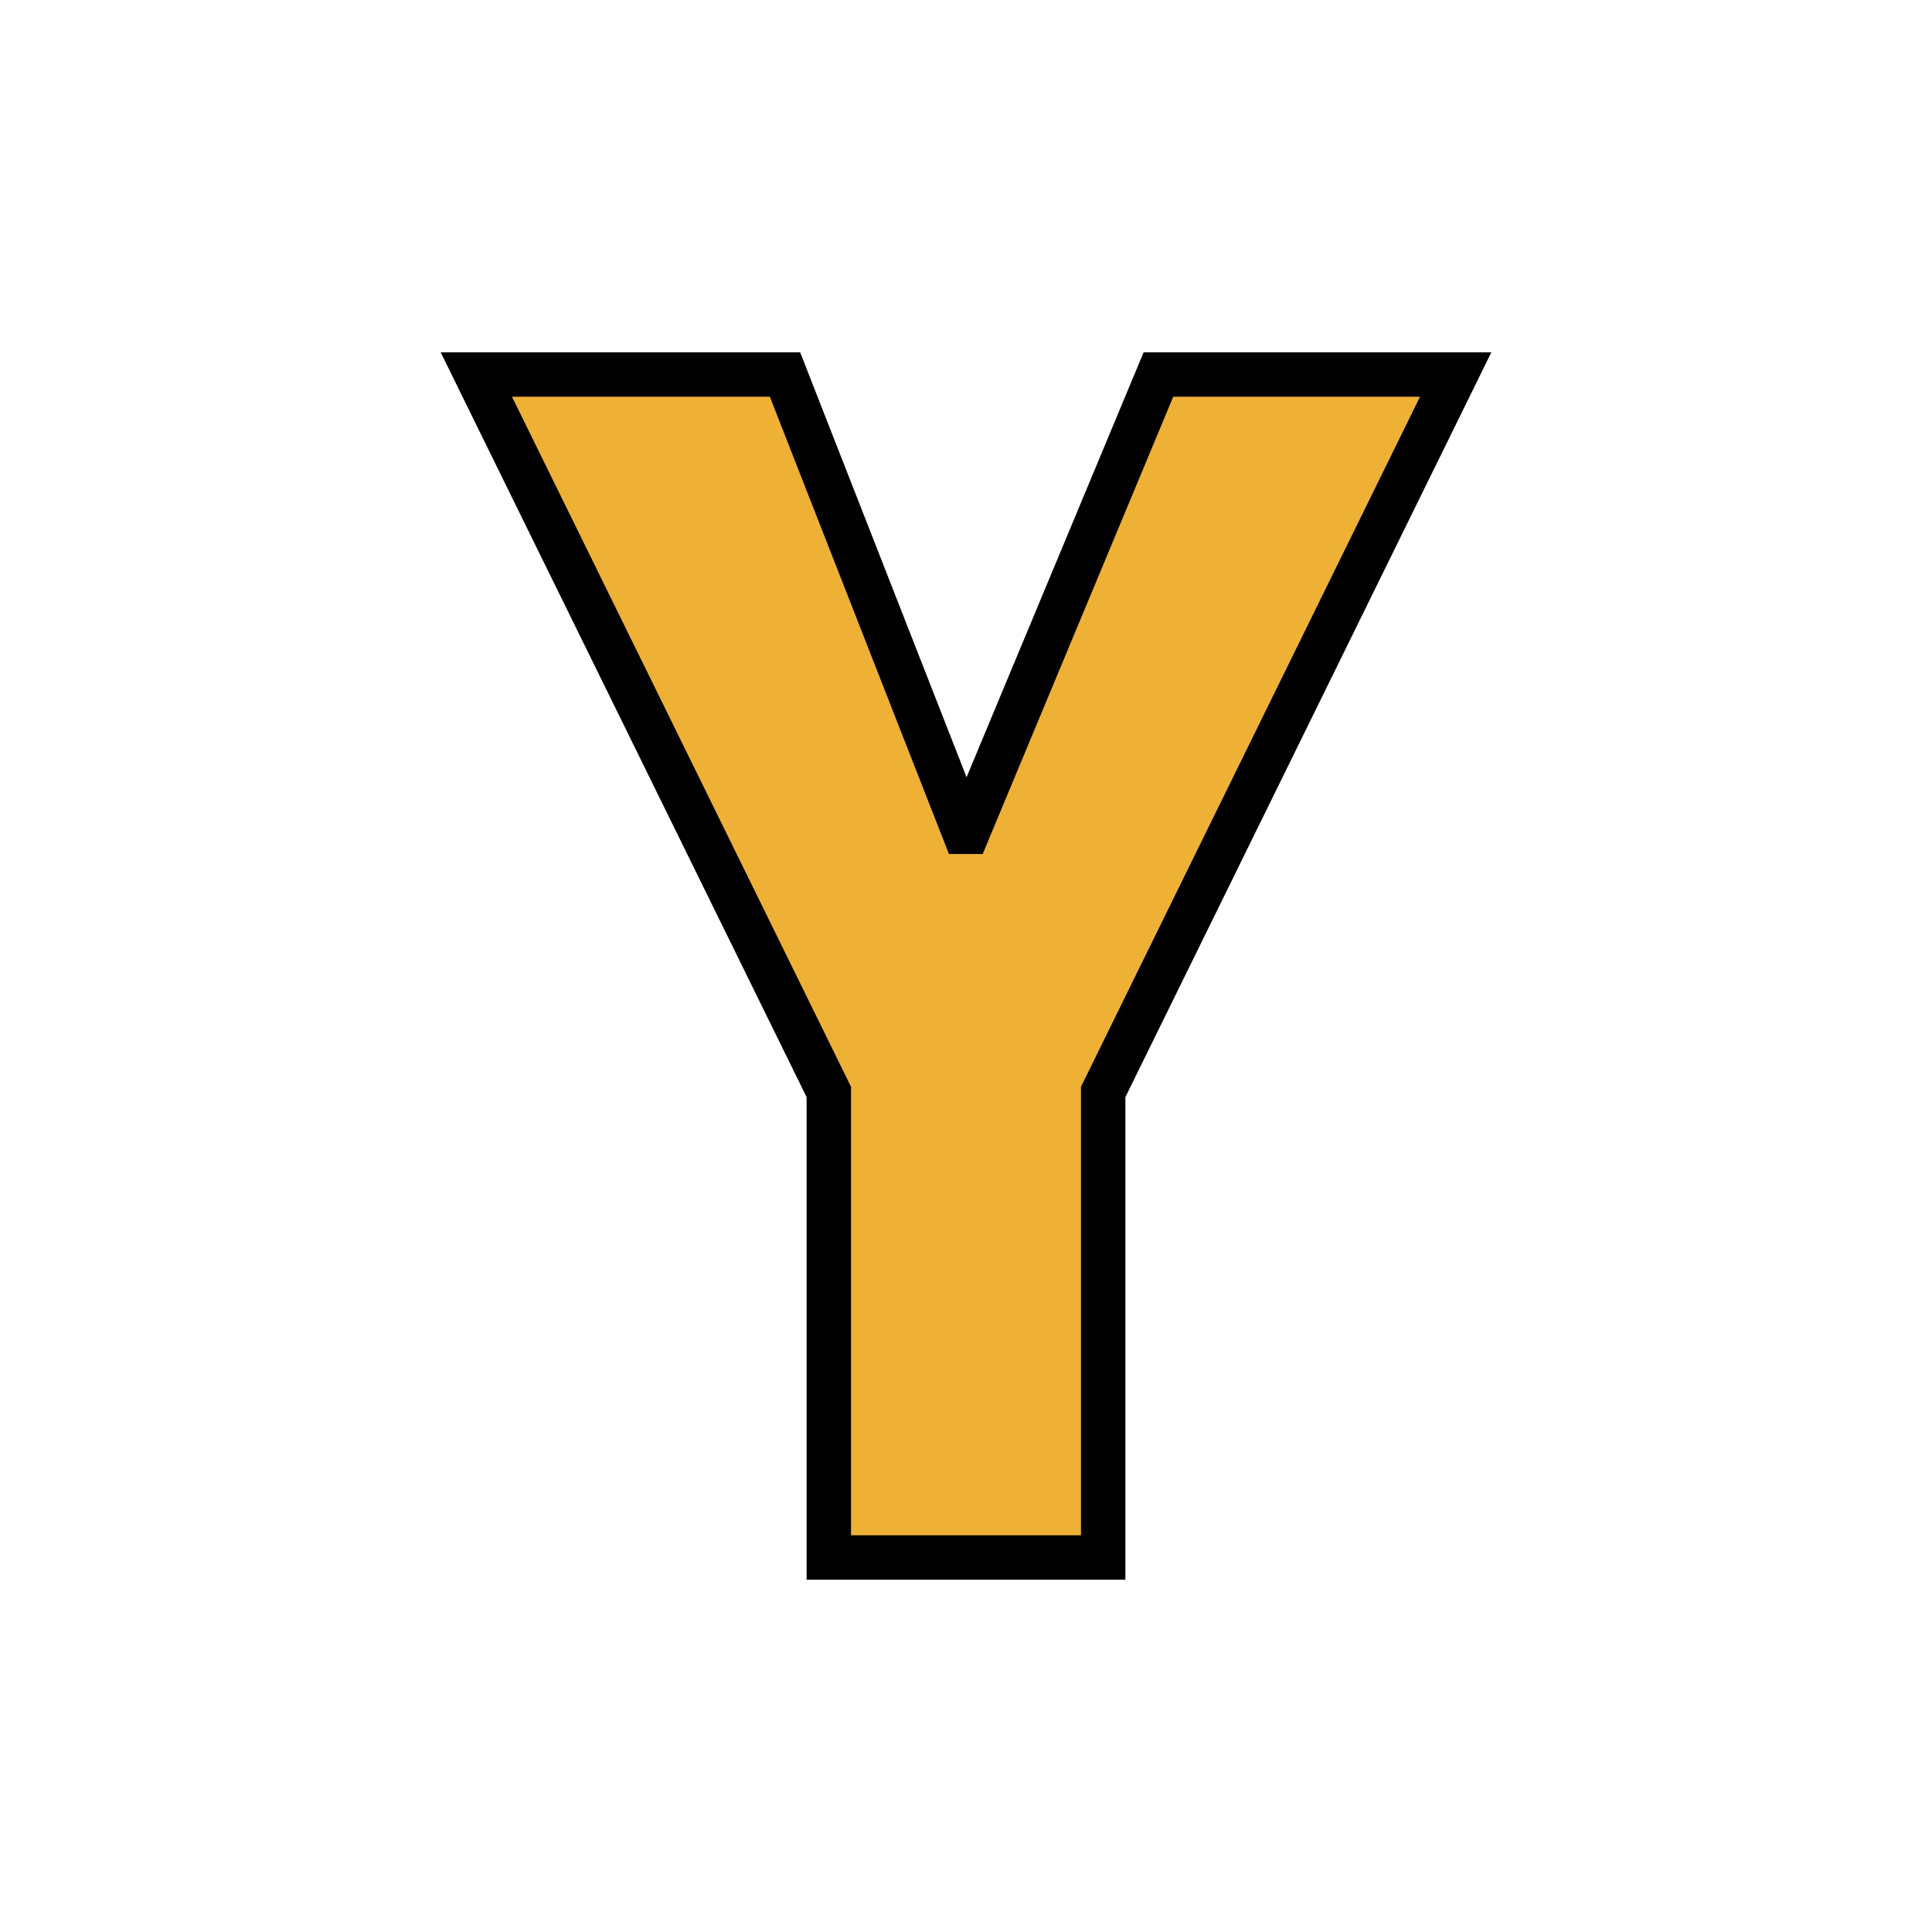
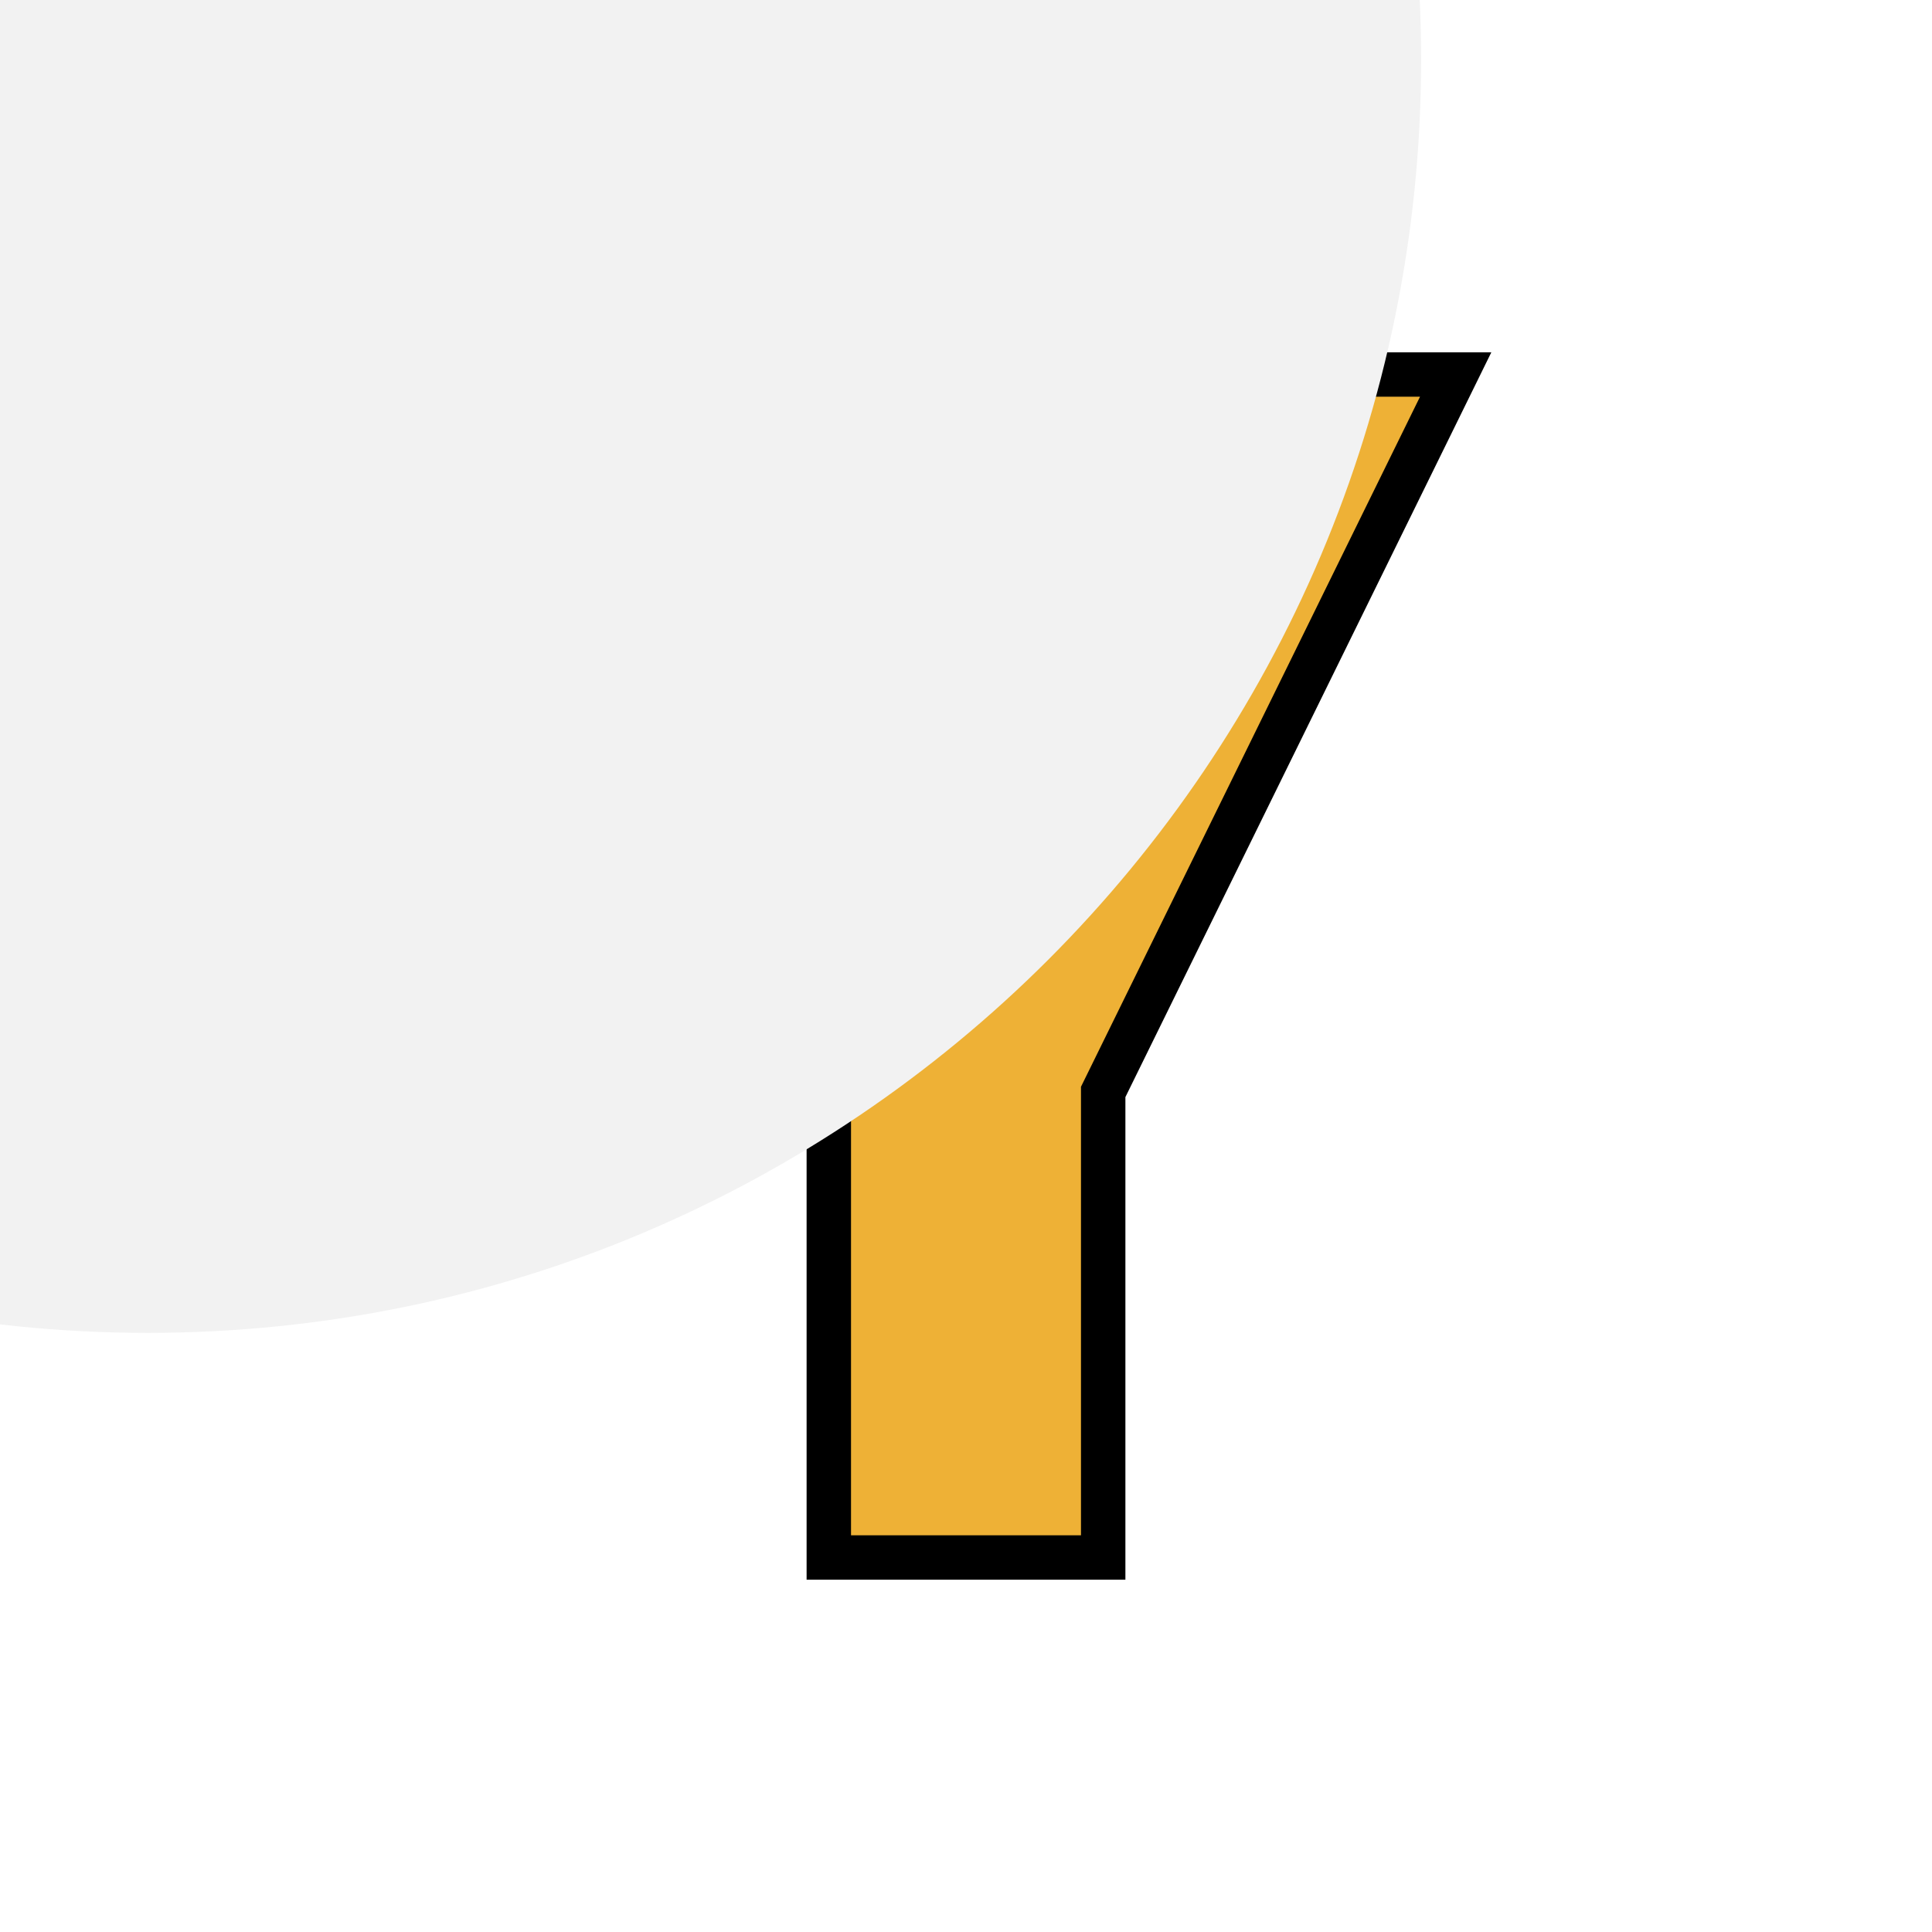
<svg xmlns="http://www.w3.org/2000/svg" version="1.1" id="svg1730" width="100" height="100" viewBox="0 0 100 100">
  <defs id="defs1734">
    <clipPath clipPathUnits="userSpaceOnUse" id="clipPath888">
      <text id="text892" y="197.225" x="140.472" style="font-style:normal;font-weight:normal;font-size:12.155px;line-height:1.25;font-family:sans-serif;letter-spacing:0px;word-spacing:0px;fill:#e02828;fill-opacity:1;stroke:#000000;stroke-width:0.304;stroke-opacity:1" xml:space="preserve">
        <tspan style="font-style:normal;font-variant:normal;font-weight:bold;font-stretch:condensed;font-family:'Helvetica Neue';-inkscape-font-specification:'Helvetica Neue Bold Condensed';fill:#e02828;fill-opacity:1;stroke:#000000;stroke-width:0.304;stroke-opacity:1" y="197.225" x="140.472" id="tspan890">B</tspan>
      </text>
    </clipPath>
    <clipPath clipPathUnits="userSpaceOnUse" id="clipPath2358">
      <text id="text2362" y="80.616" x="27.703" style="font-style:normal;font-variant:normal;font-weight:normal;font-stretch:normal;font-size:85.759px;line-height:1.25;font-family:Helvetica;-inkscape-font-specification:Helvetica;letter-spacing:0px;word-spacing:0px;fill:#eeb136;fill-opacity:1;stroke:#000000;stroke-width:2.144;stroke-opacity:1" xml:space="preserve">
        <tspan style="font-style:normal;font-variant:normal;font-weight:normal;font-stretch:normal;font-family:'Helvetica Neue';-inkscape-font-specification:'Helvetica Neue';fill:#eeb136;fill-opacity:1;stroke:#000000;stroke-width:2.144;stroke-opacity:1" y="80.616" x="27.703" id="tspan2360">Y</tspan>
      </text>
    </clipPath>
  </defs>
  <g id="g2392">
    <path d="m 49.901,43.053 h 0.197 L 59.961,19.384 H 75.346 L 57.101,56.518 V 80.616 H 42.899 V 56.518 L 24.654,19.384 h 15.977 z" style="font-style:normal;font-variant:normal;font-weight:normal;font-stretch:normal;font-size:85.759px;line-height:1.25;font-family:'Helvetica Neue';-inkscape-font-specification:'Helvetica Neue';letter-spacing:0px;word-spacing:0px;fill:#eeb136;fill-opacity:1;stroke:#000000;stroke-width:2.299;stroke-opacity:1" id="main_path" />
+     <path style="opacity:1;vector-effect:none;fill:#f2f2f2;fill-opacity:1;fill-rule:evenodd;stroke:none;stroke-width:2.077;stroke-linecap:butt;stroke-linejoin:miter;stroke-miterlimit:4;stroke-dasharray:none;stroke-dashoffset:0;stroke-opacity:1" d="M 73.557,3.072 A 65.917,65.917 0 0 1 7.64,68.989 65.917,65.917 0 0 1 -58.276,3.072 65.917,65.917 0 0 1 7.64,-62.844 65.917,65.917 0 0 1 73.557,3.072 Z" id="shadow" />
  </g>
</svg>
